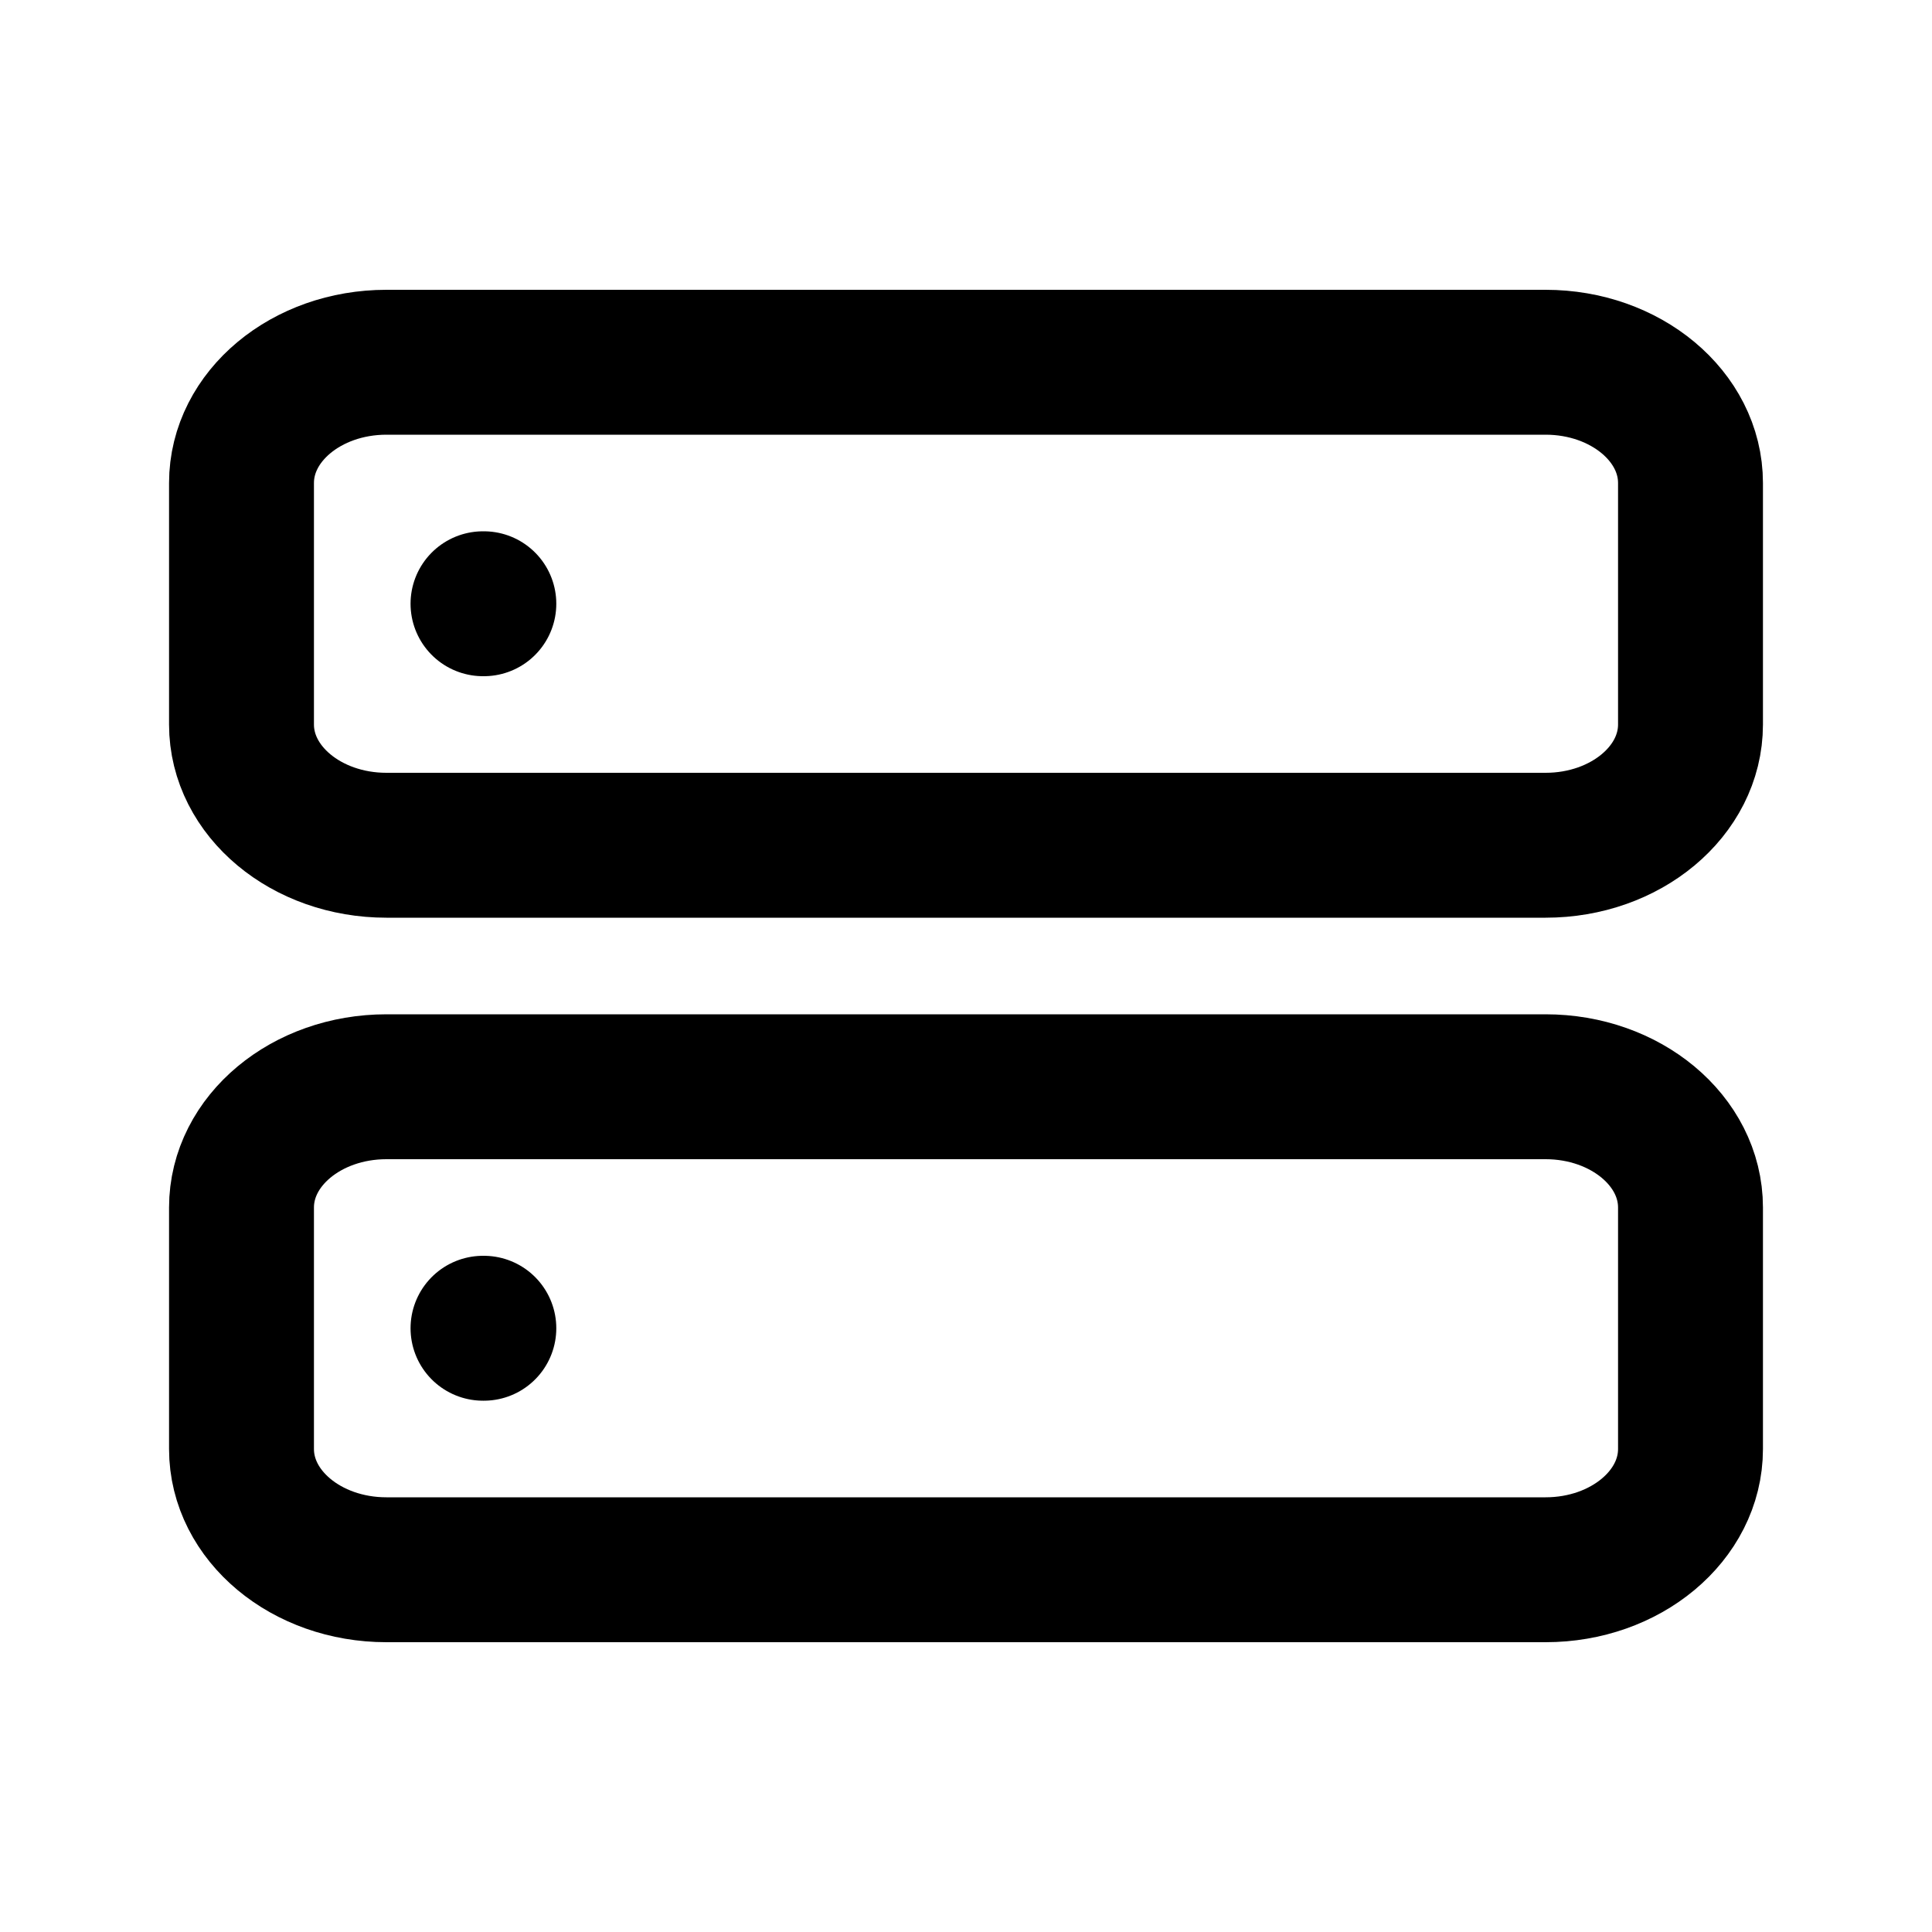
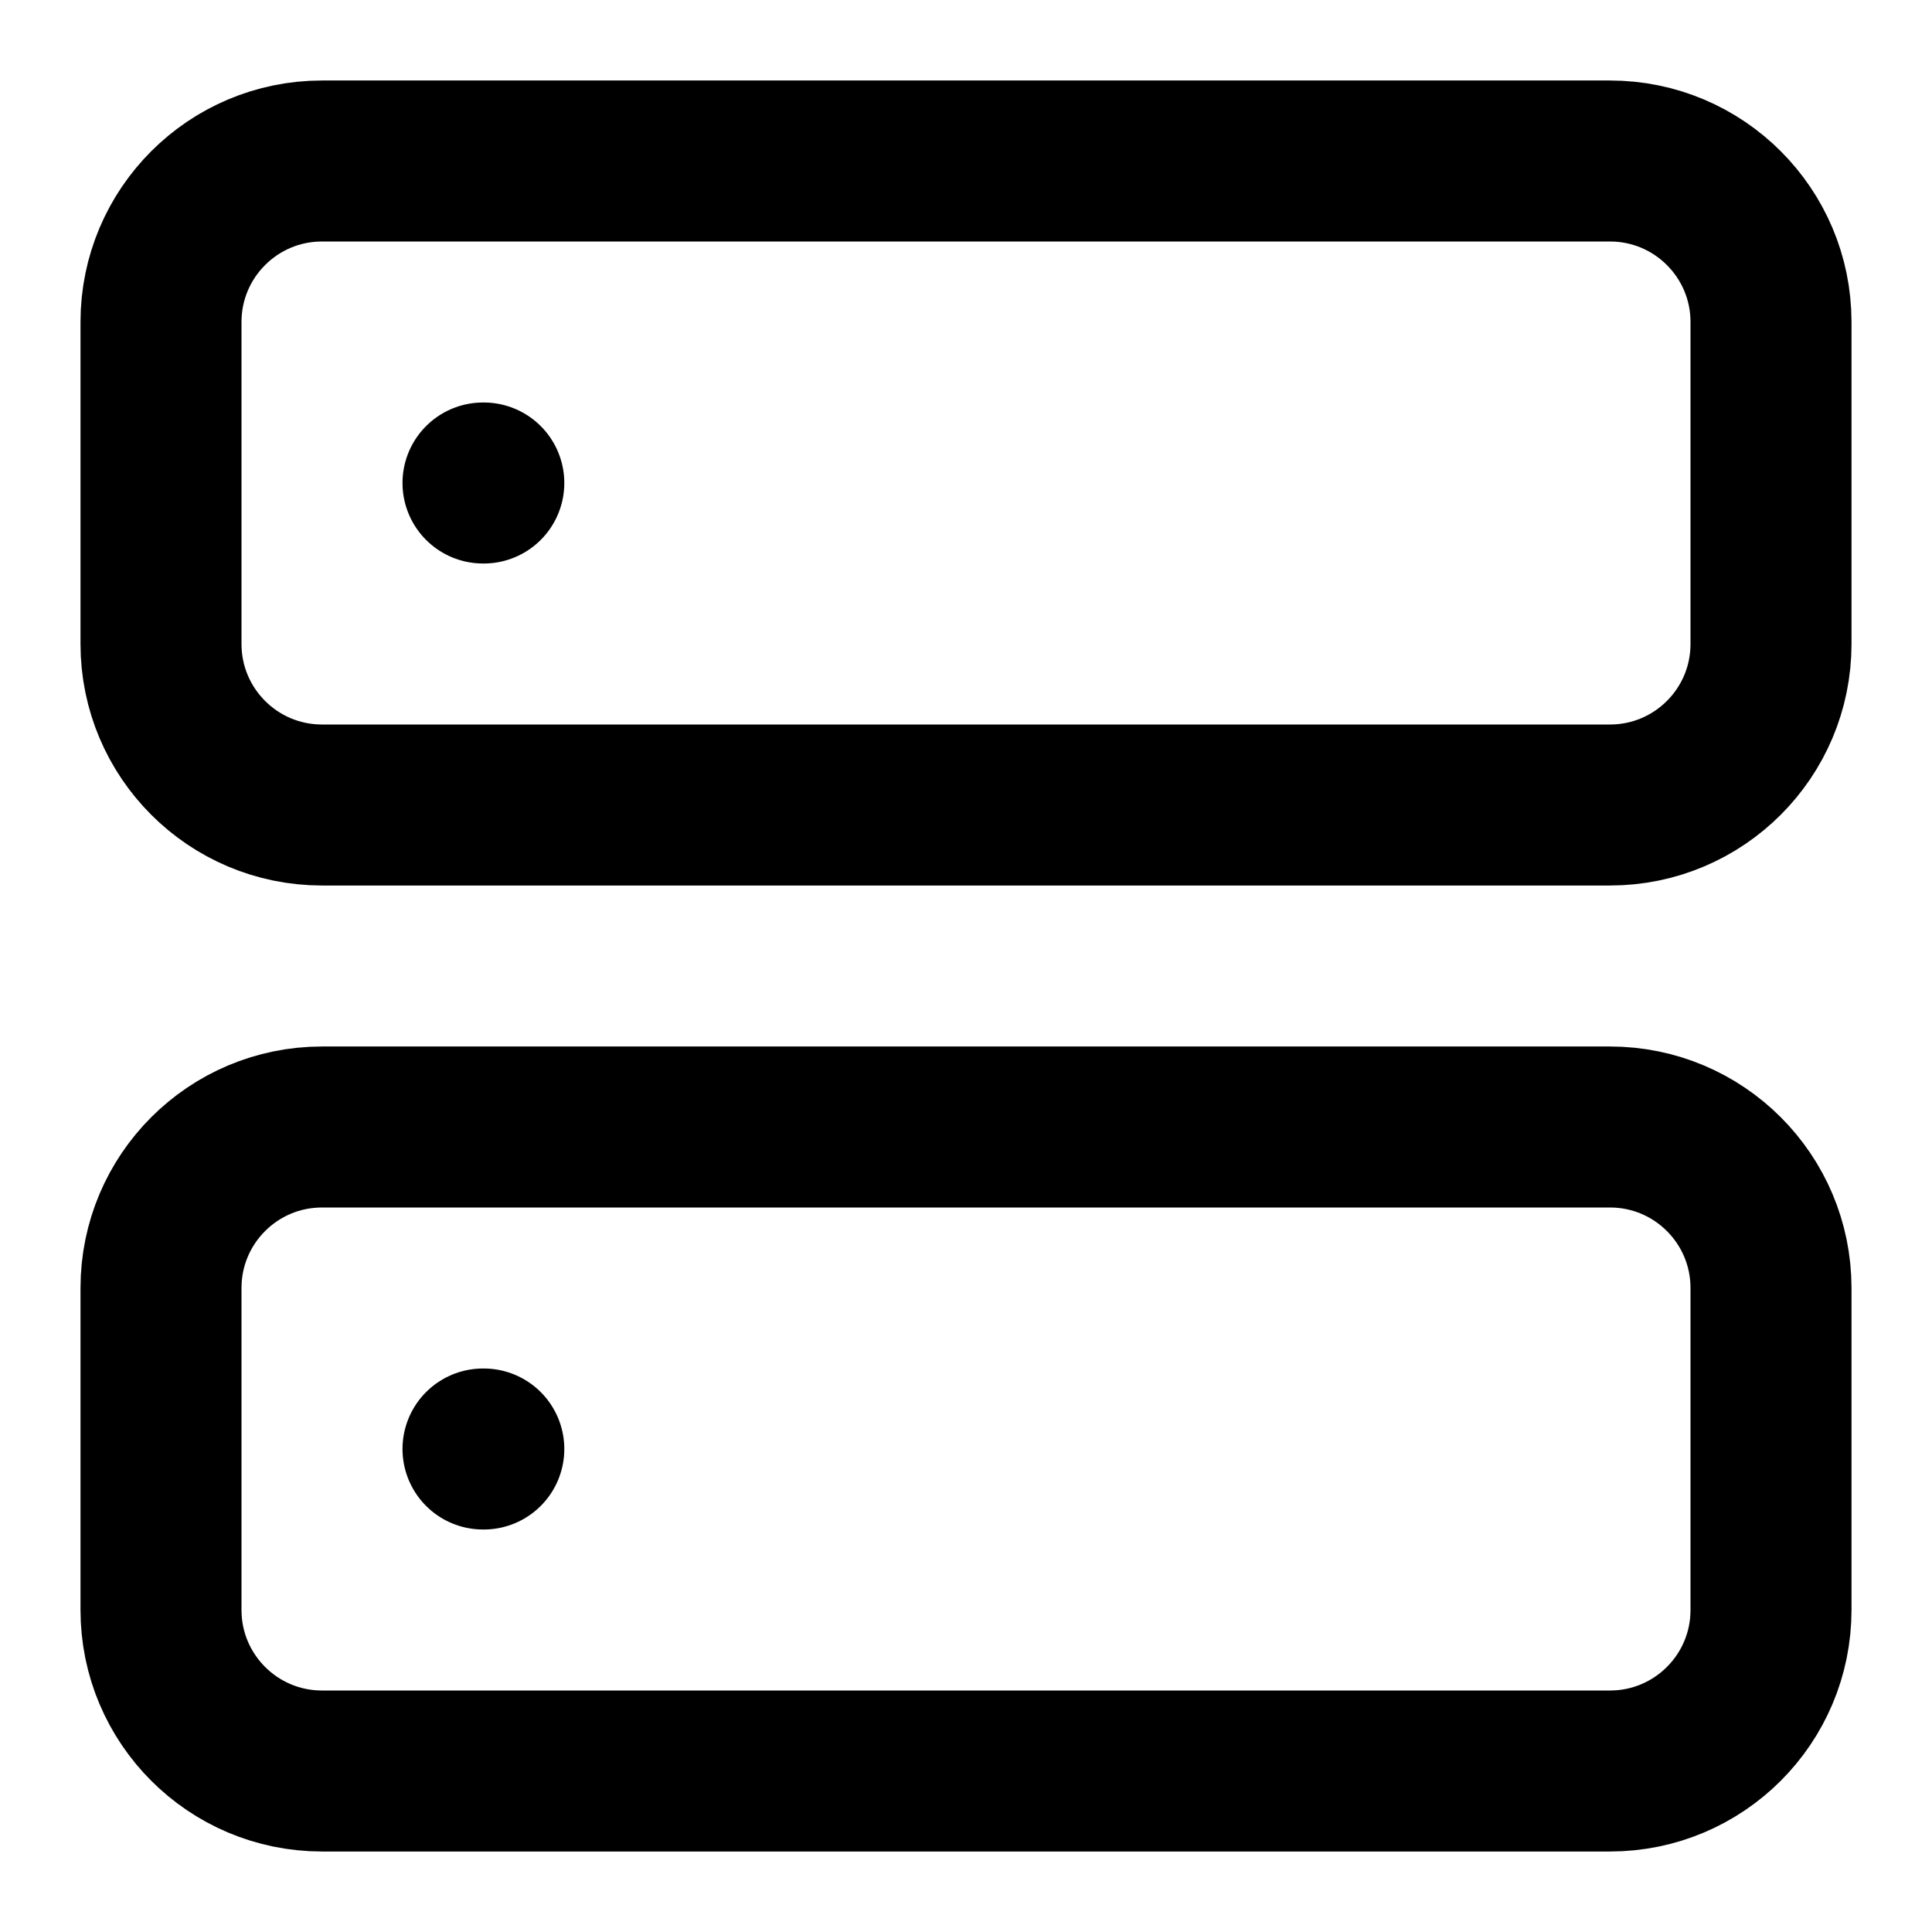
- <svg xmlns="http://www.w3.org/2000/svg" width="16" height="16" viewBox="0 0 16 16" fill="none">
-   <path d="M12.8 9H3.2C2.537 9 2 9.448 2 10V12C2 12.552 2.537 13 3.2 13H12.8C13.463 13 14 12.552 14 12V10C14 9.448 13.463 9 12.8 9Z" stroke="black" stroke-width="1.2" stroke-linecap="round" stroke-linejoin="round" />
-   <path d="M12.8 3H3.2C2.537 3 2 3.448 2 4V6C2 6.552 2.537 7 3.2 7H12.8C13.463 7 14 6.552 14 6V4C14 3.448 13.463 3 12.8 3Z" stroke="black" stroke-width="1.2" stroke-linecap="round" stroke-linejoin="round" />
-   <path d="M4 11H4.007" stroke="black" stroke-width="1.2" stroke-linecap="round" stroke-linejoin="round" />
-   <path d="M4 5H4.007" stroke="black" stroke-width="1.2" stroke-linecap="round" stroke-linejoin="round" />
+ <svg xmlns="http://www.w3.org/2000/svg" width="16" height="16" viewBox="0 0 24 24" fill="none" stroke="currentColor" stroke-width="2" stroke-linecap="round" stroke-linejoin="round">
+   <rect width="20" height="8" x="2" y="2" rx="2" ry="2" />
+   <rect width="20" height="8" x="2" y="14" rx="2" ry="2" />
+   <line x1="6" x2="6.01" y1="6" y2="6" />
+   <line x1="6" x2="6.01" y1="18" y2="18" />
</svg>
